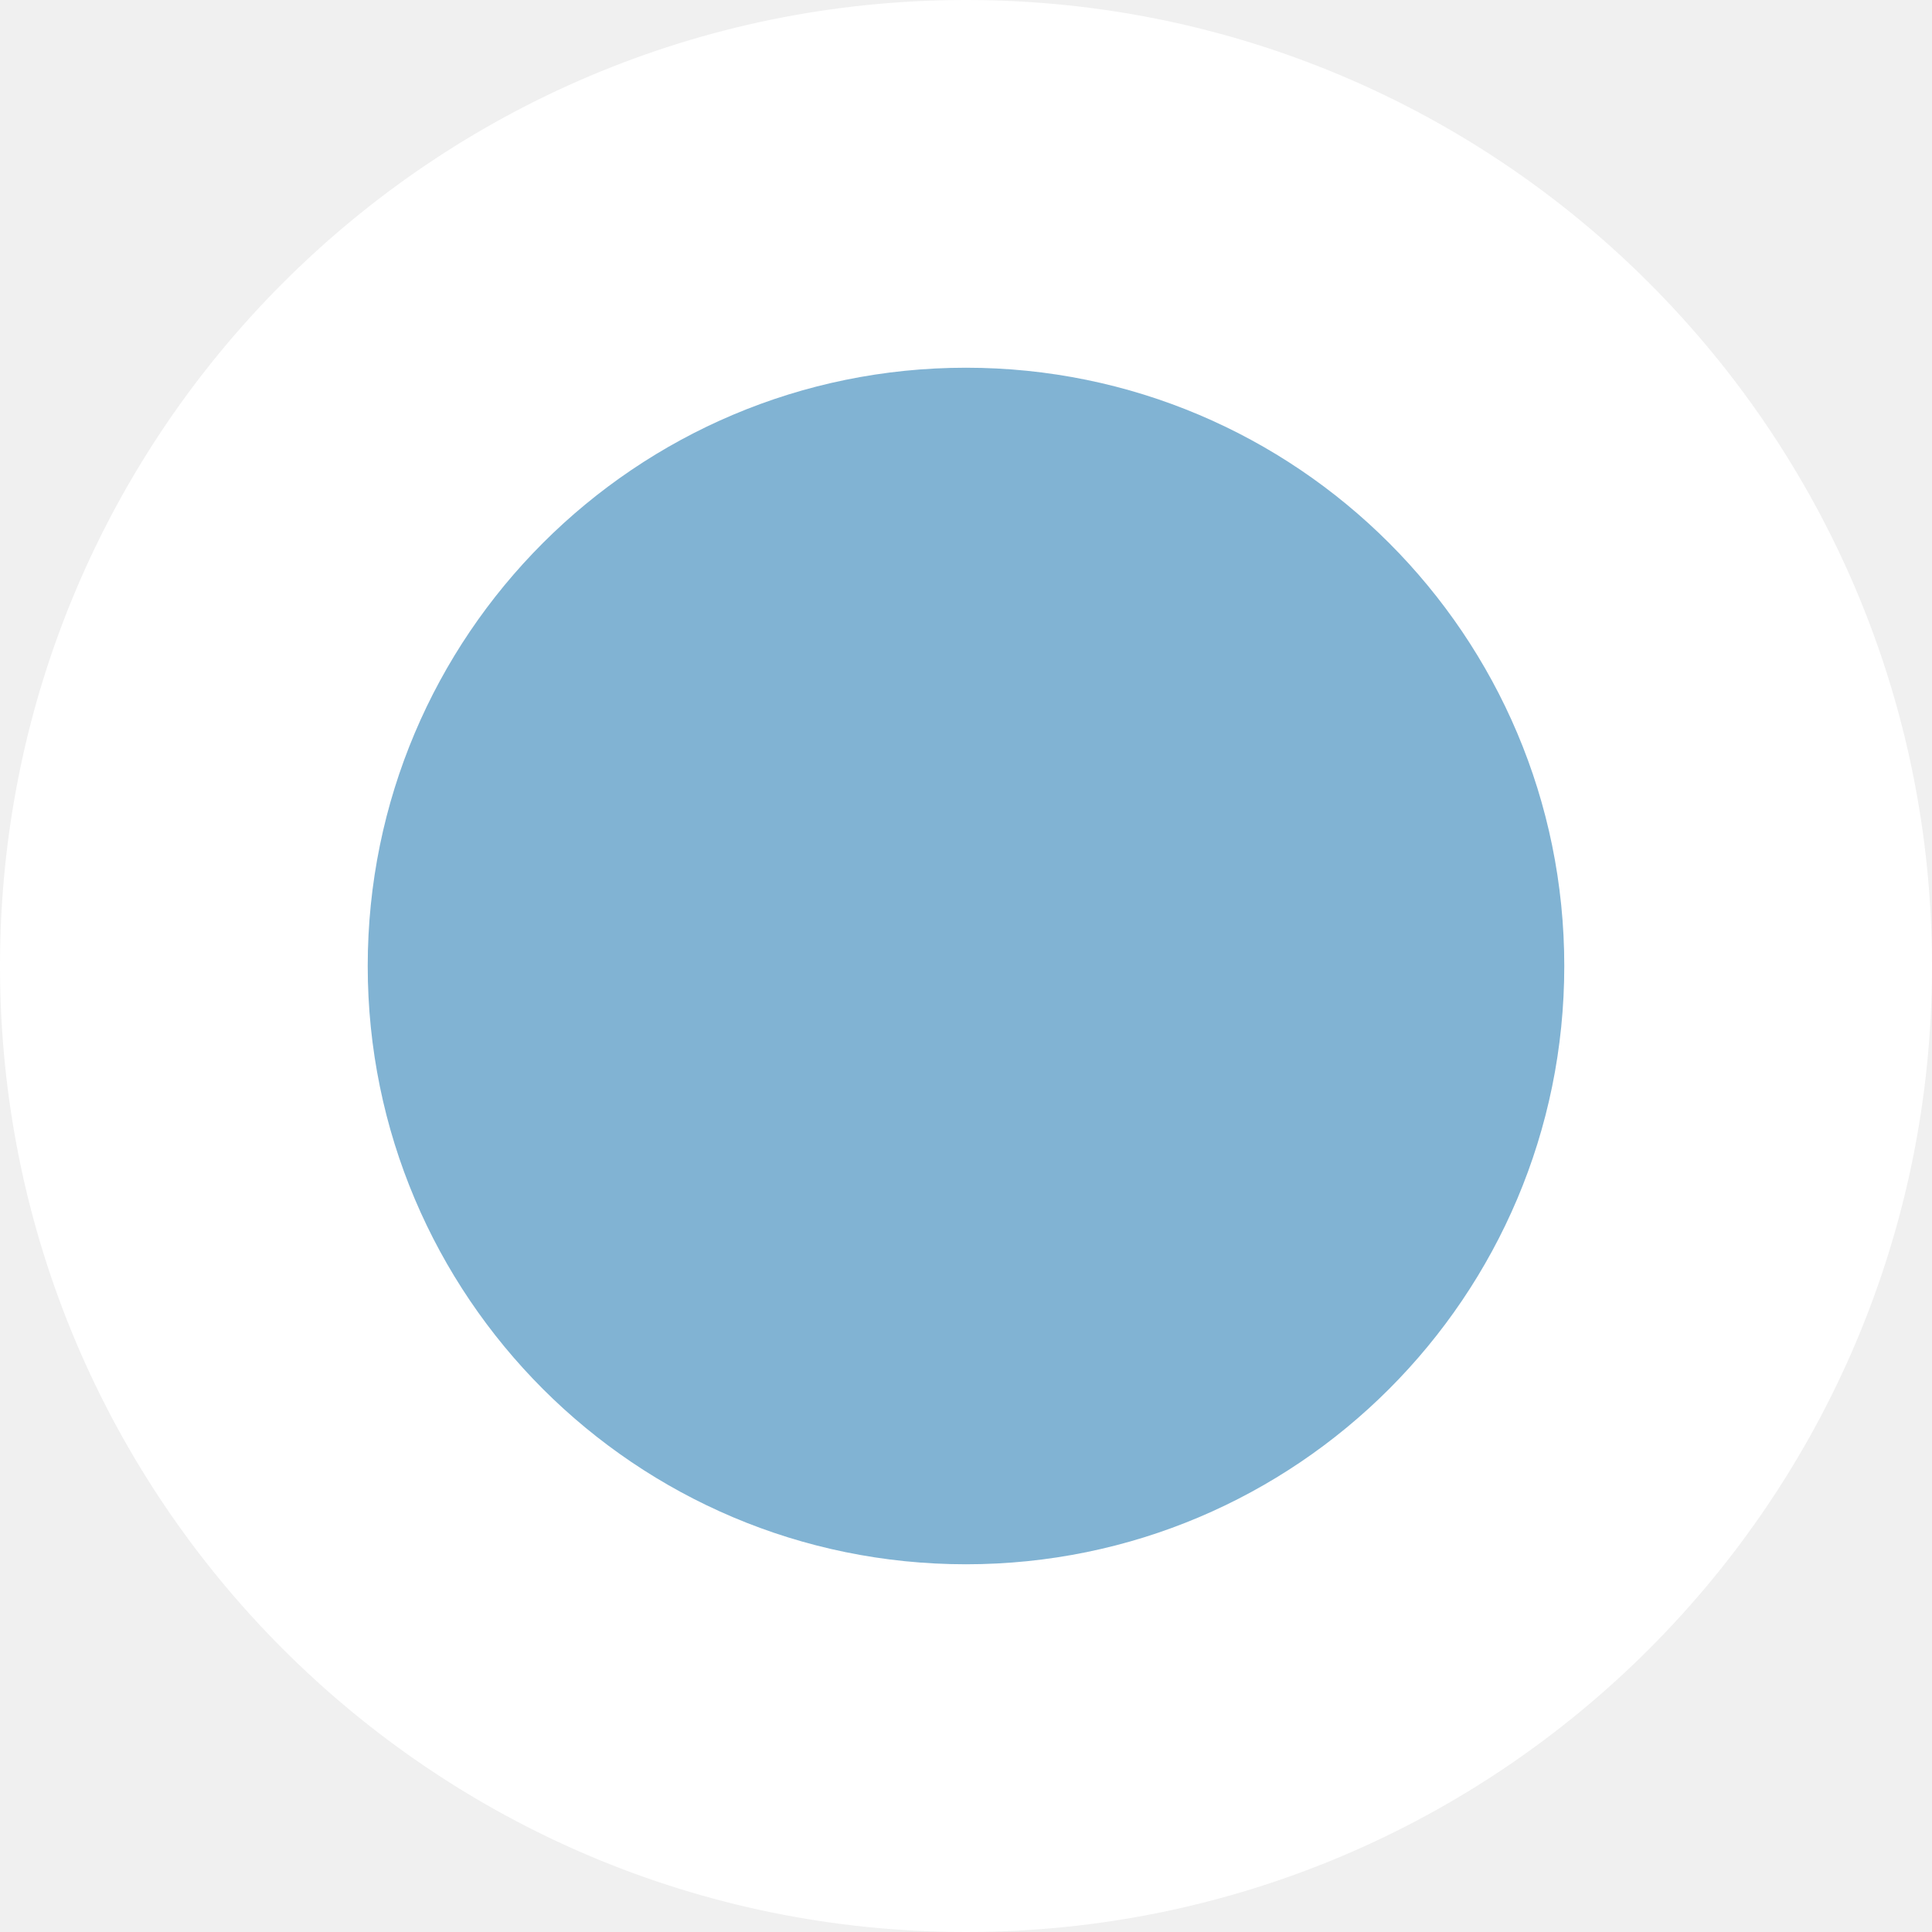
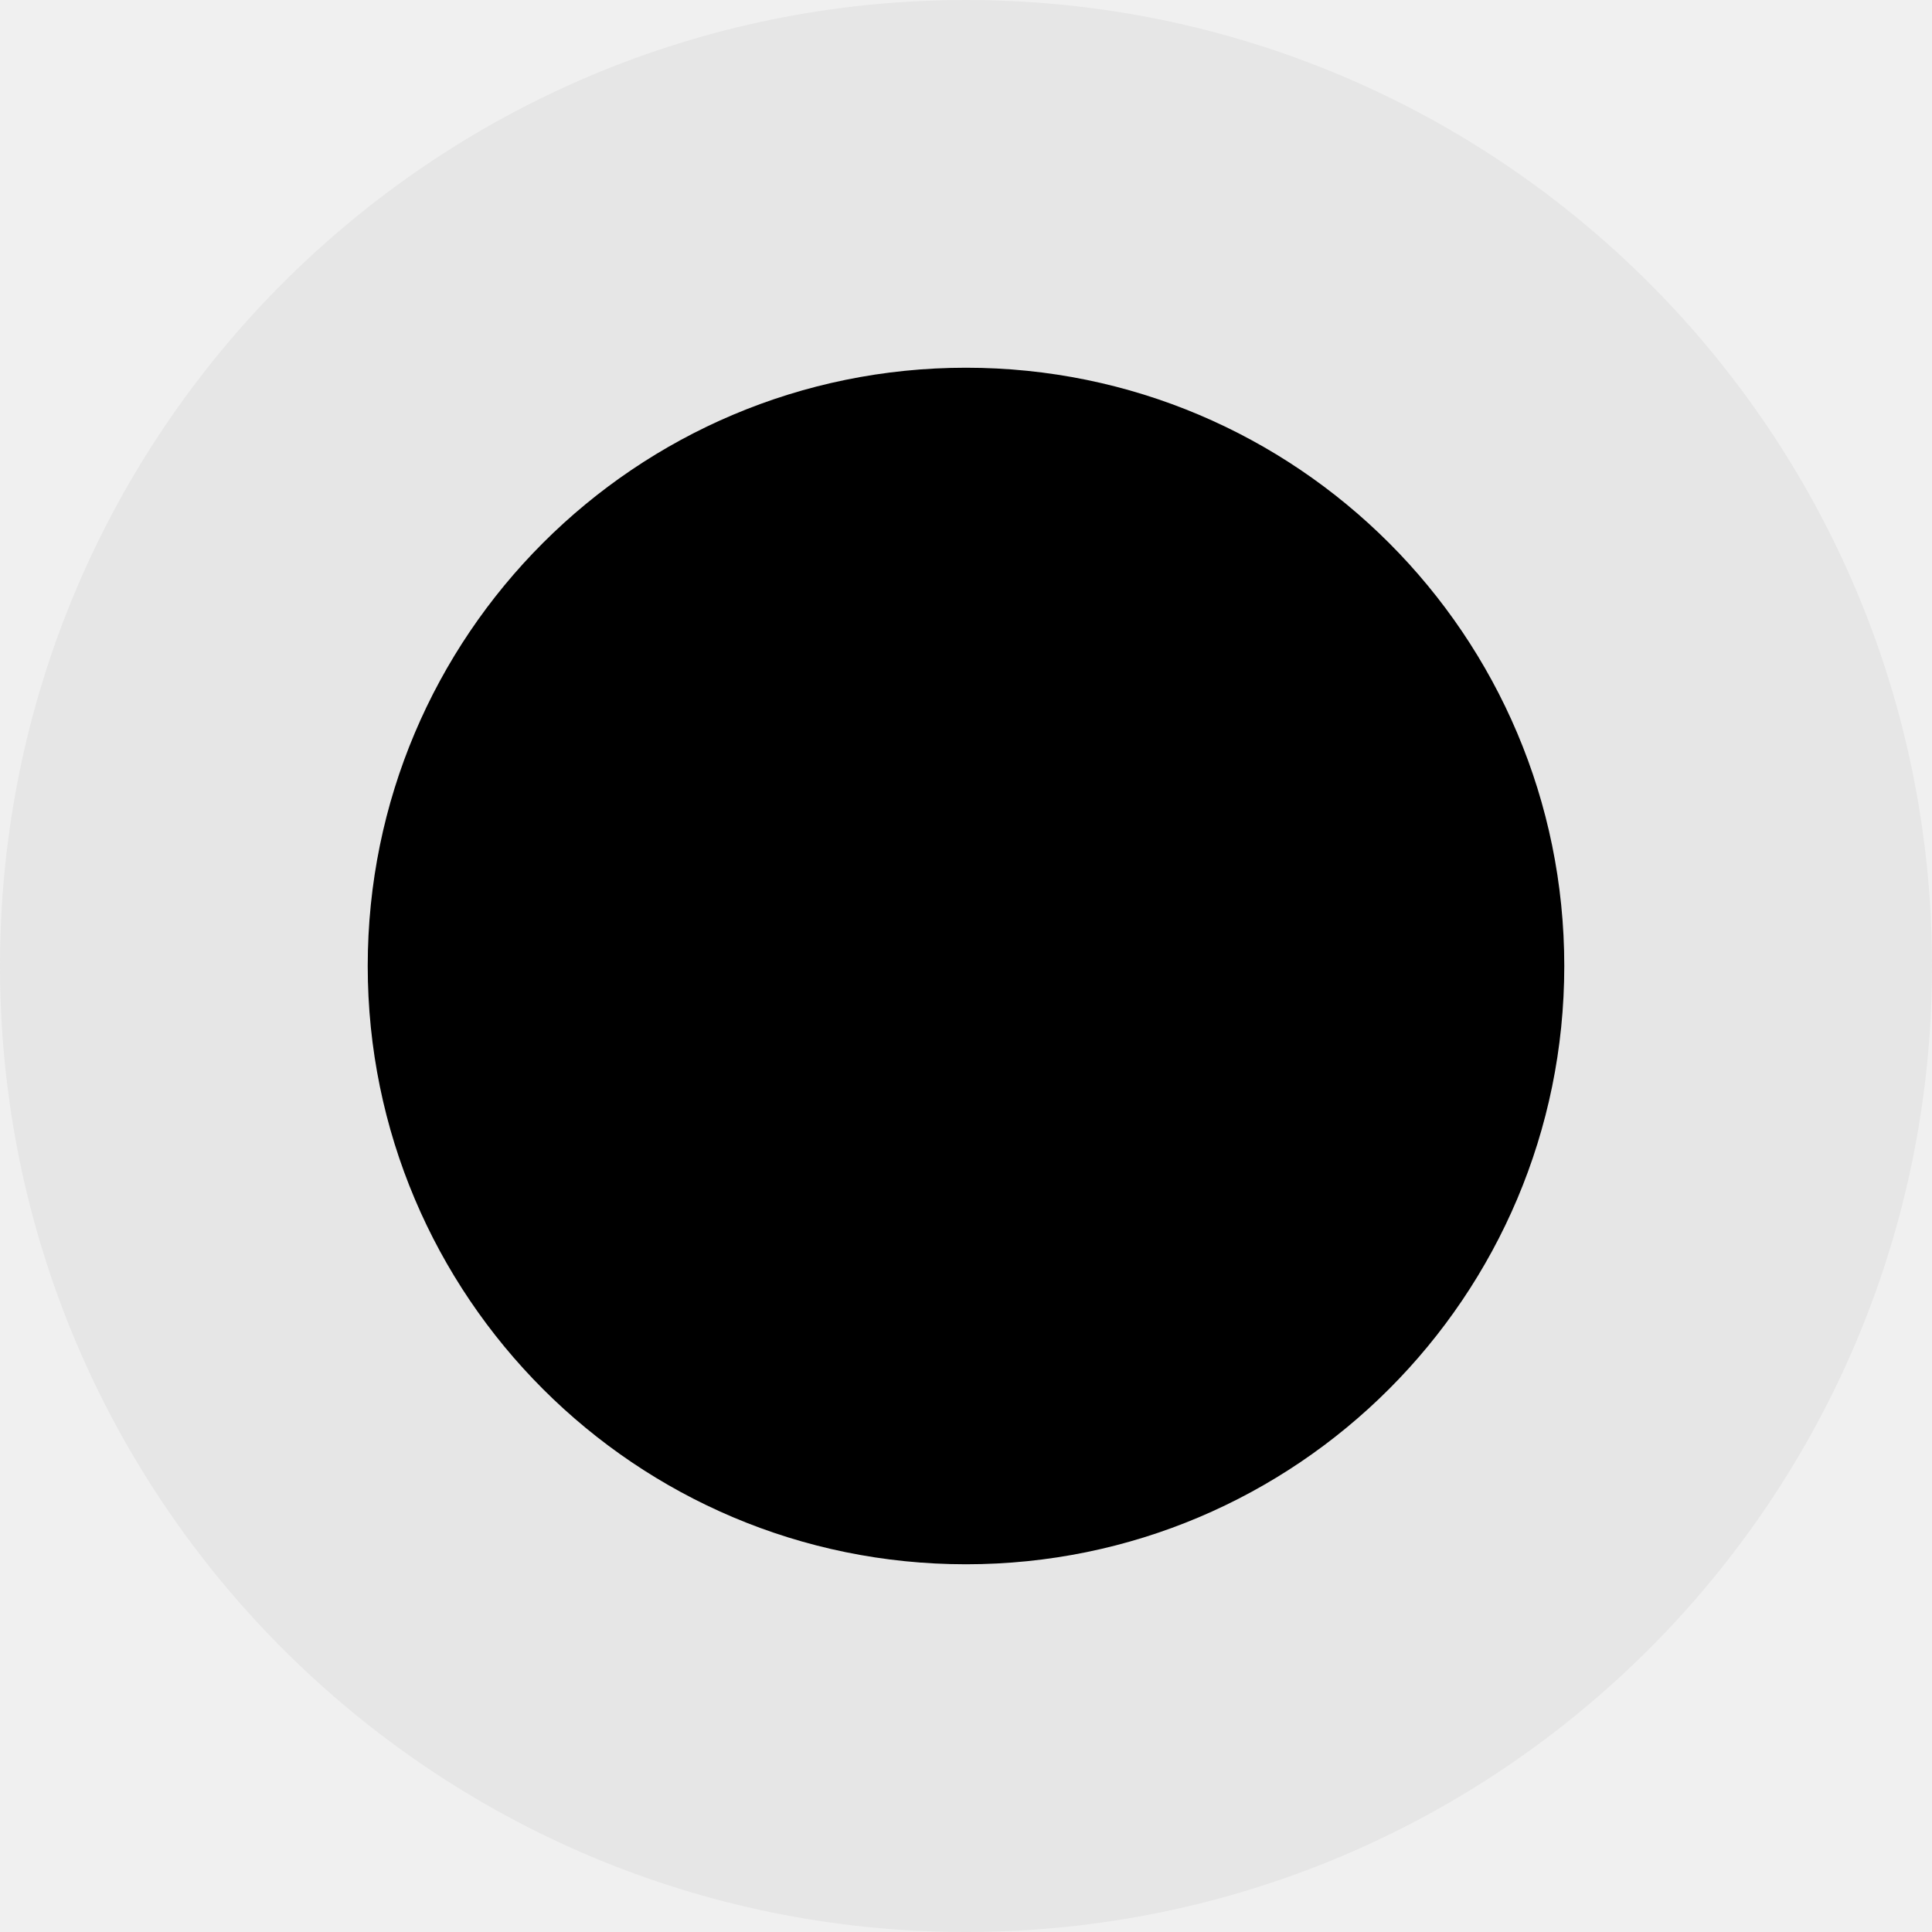
<svg xmlns="http://www.w3.org/2000/svg" version="1.1" id="Layer_1" x="0px" y="0px" width="27px" height="27px" viewBox="0 0 27 27" enable-background="new 0 0 27 27" xml:space="preserve">
-   <circle fill="#FFFFFF" cx="13.5" cy="13.5" r="13.5" />
-   <circle fill="#81B3D3" cx="13.5" cy="13.5" r="8.361" />
+   <circle fill="#e6e6e6" cx="13.5" cy="13.5" r="13.5" />
+   <circle fill="#000" cx="13.5" cy="13.5" r="8.361" />
</svg>
